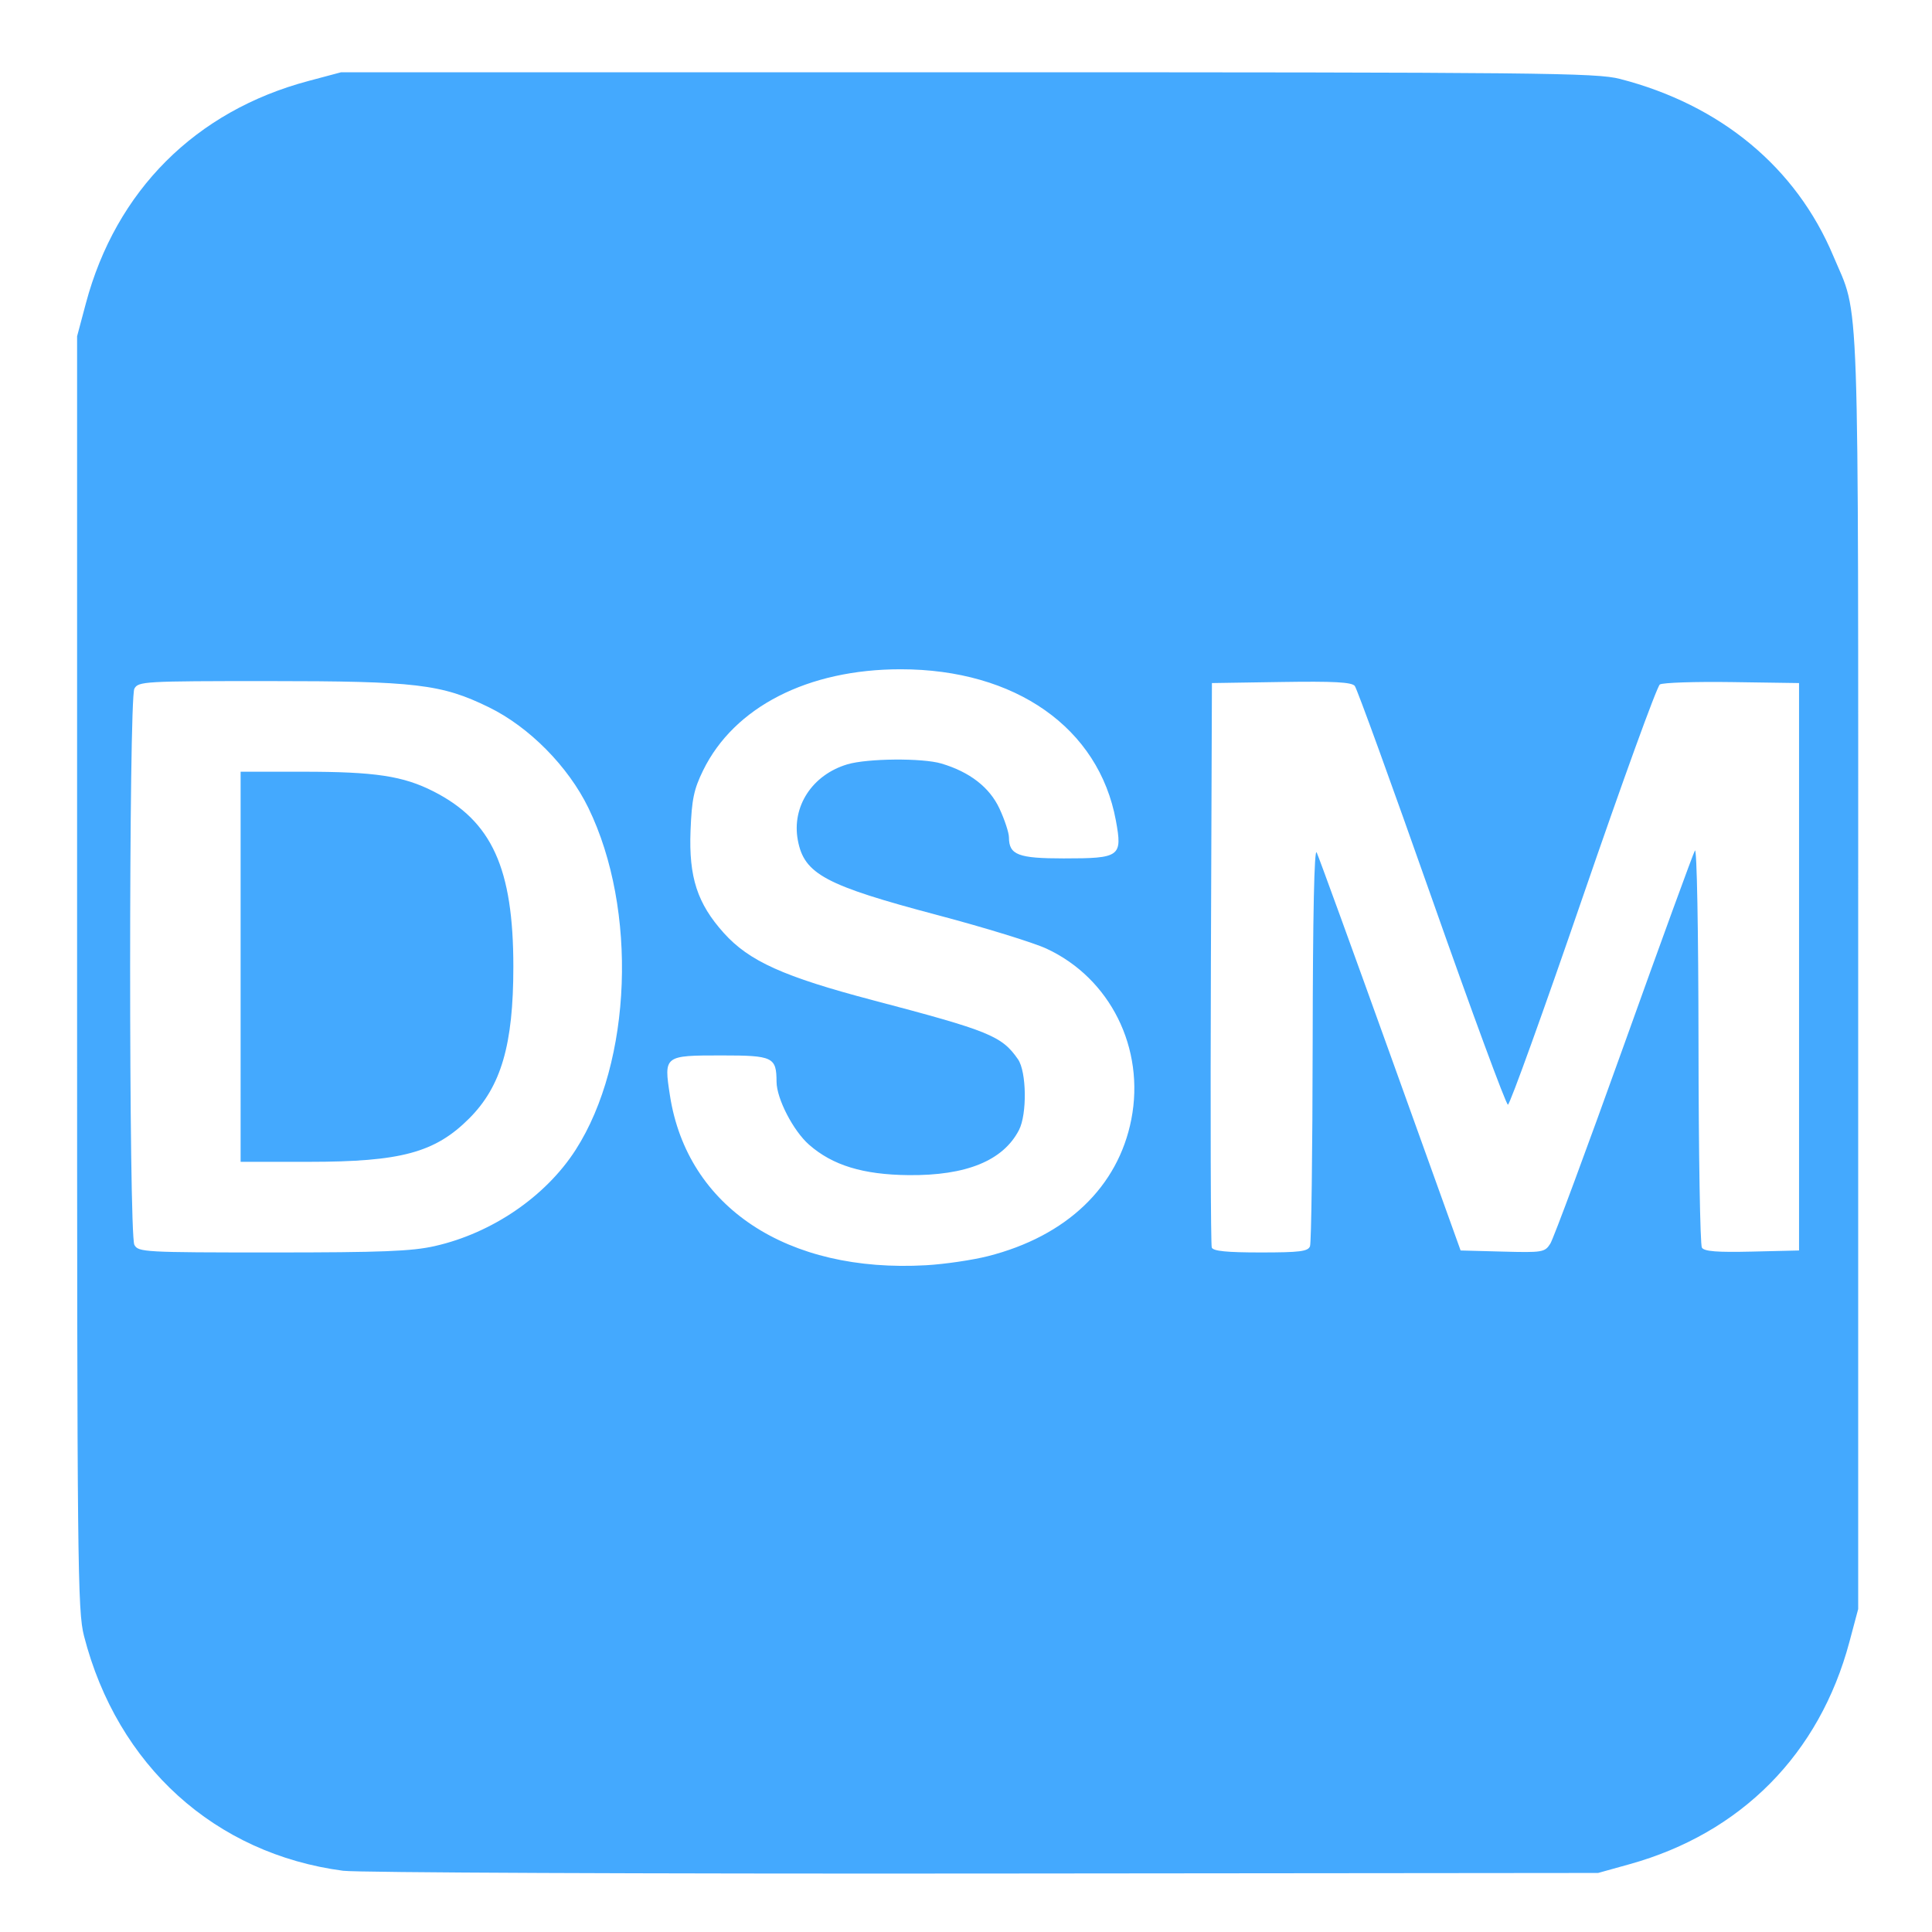
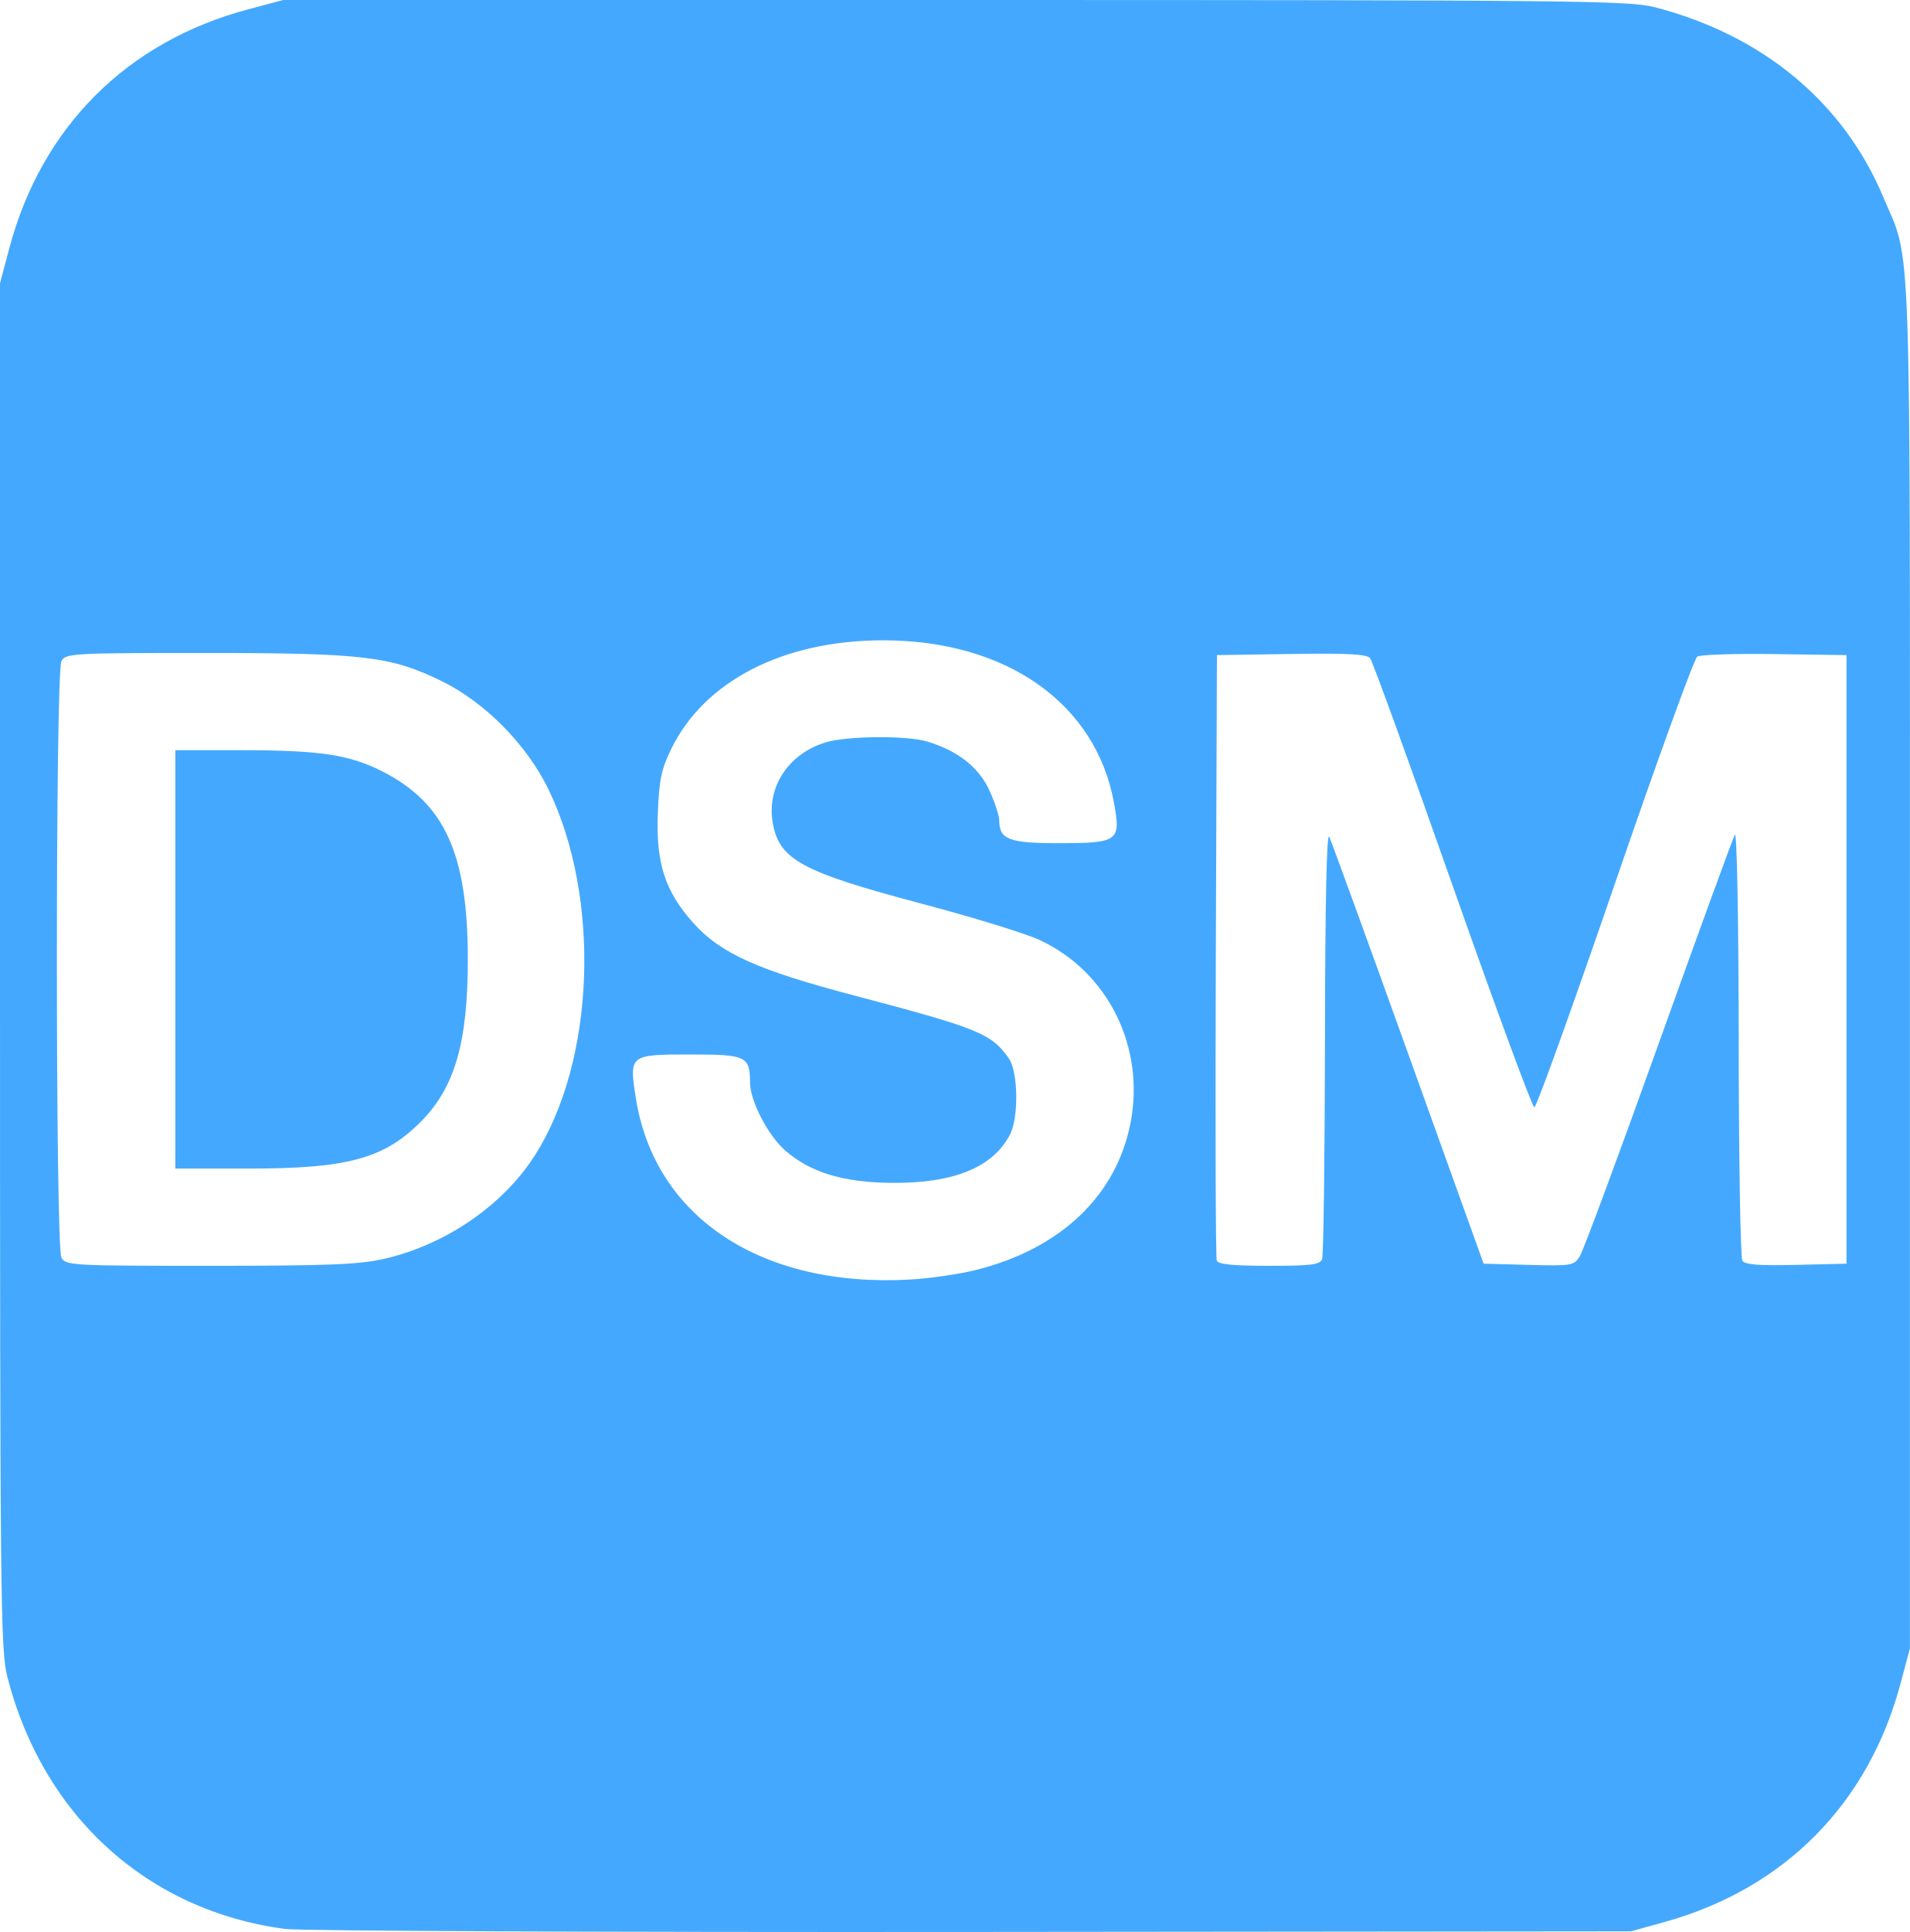
- <svg xmlns="http://www.w3.org/2000/svg" aria-label="Orcid" role="img" version="1.1" viewBox="0 0 512 512">
+ <svg xmlns="http://www.w3.org/2000/svg" aria-label="Orcid" role="img" version="1.1" viewBox="20.43 19.15 472.02 477.37">
  <path d="m90.98 495.78c-34.039-4.476-59.899-27.897-68.719-62.235-1.709-6.654-1.831-18.425-1.831-175.78v-168.65l2.324-8.714c7.97-29.879 29.048-50.957 58.926-58.926l8.714-2.324h166.04c152.46 0 166.6 0.144 172.88 1.764 26.707 6.888 46.673 23.455 56.524 46.903 7.07 16.828 6.6 3.305 6.6 189.94v168.65l-2.324 8.714c-7.919 29.691-28.665 50.673-58.242 58.906l-8.354 2.325-162.9 0.153c-89.597 0.084-165.93-0.245-169.63-0.732zm170.82-162.88c20.825-5.275 34.521-18.343 38.017-36.274 3.666-18.801-5.585-37.395-22.503-45.232-3.446-1.596-16.369-5.577-28.717-8.847-29.901-7.918-35.478-10.899-37.16-19.865-1.677-8.939 3.792-17.332 13.113-20.125 5.279-1.581 19.883-1.708 24.917-0.215 7.521 2.229 12.778 6.303 15.398 11.93 1.379 2.961 2.511 6.407 2.517 7.658 0.021 4.628 2.446 5.557 14.505 5.557 14.98 0 15.6-0.45 13.832-10.044-4.524-24.55-26.626-40.08-57.043-40.08-24.594 0-44.122 9.999-52.343 26.802-2.462 5.032-3.01 7.66-3.333 15.978-0.479 12.325 1.789 19.294 8.823 27.118 6.707 7.46 15.85 11.58 39.54 17.818 30.89 8.134 34.106 9.443 38.412 15.636 2.28 3.279 2.44 14.549 0.266 18.753-4.202 8.126-13.956 12.108-29.277 11.954-12.041-0.121-20.127-2.595-26.357-8.065-4.188-3.677-8.599-12.217-8.615-16.677-0.023-6.541-0.937-6.98-14.539-6.98-15.301 0-15.351 0.039-13.706 10.647 4.587 29.562 31.039 47.07 67.916 44.952 4.882-0.28 12.233-1.36 16.336-2.399zm-146.55-2.685c15.156-3.423 29.38-13.147 37.313-25.509 14.942-23.286 16.446-63.715 3.369-90.596-5.353-11.003-15.685-21.454-26.378-26.681-12.548-6.133-19.304-6.934-58.533-6.934-32.874 0-34.378 0.086-35.413 2.02-1.495 2.794-1.495 144.58 0 147.38 1.036 1.936 2.552 2.02 36.604 2.02 29.014 0 36.9-0.311 43.039-1.697zm-51.484-74.011v-51.69h16.516c19.112 0 26.547 1.121 34.603 5.218 15.475 7.869 21.158 20.352 21.158 46.472 0 20.64-3.228 31.721-11.711 40.204-9.05 9.05-18.068 11.487-42.512 11.487h-18.055zm283.4 74.056c0.349-0.908 0.666-25.226 0.705-54.04 0.046-34.009 0.42-51.656 1.066-50.3 0.547 1.149 9.352 25.349 19.567 53.779l18.573 51.69 11.12 0.296c10.598 0.282 11.192 0.184 12.642-2.088 0.837-1.311 9.601-24.94 19.476-52.508 9.875-27.568 18.36-50.829 18.856-51.69 0.516-0.896 0.923 21 0.95 51.168 0.026 29.004 0.43 53.338 0.898 54.075 0.632 0.996 4.042 1.264 13.298 1.044l12.448-0.296v-150.37l-17.752-0.259c-9.764-0.142-18.375 0.142-19.136 0.632-0.761 0.49-9.925 25.747-20.363 56.126-10.438 30.379-19.391 55.235-19.896 55.235-0.504 0-9.6-24.67-20.212-54.823-10.612-30.153-19.782-55.421-20.377-56.152-0.818-1.005-5.565-1.259-19.469-1.044l-18.388 0.285-0.27 74.142c-0.149 40.778-0.046 74.729 0.228 75.447 0.36 0.943 3.951 1.305 12.951 1.305 10.391 0 12.557-0.273 13.086-1.652z" fill="#44a9fe" stroke-width="1.044" />
</svg>
